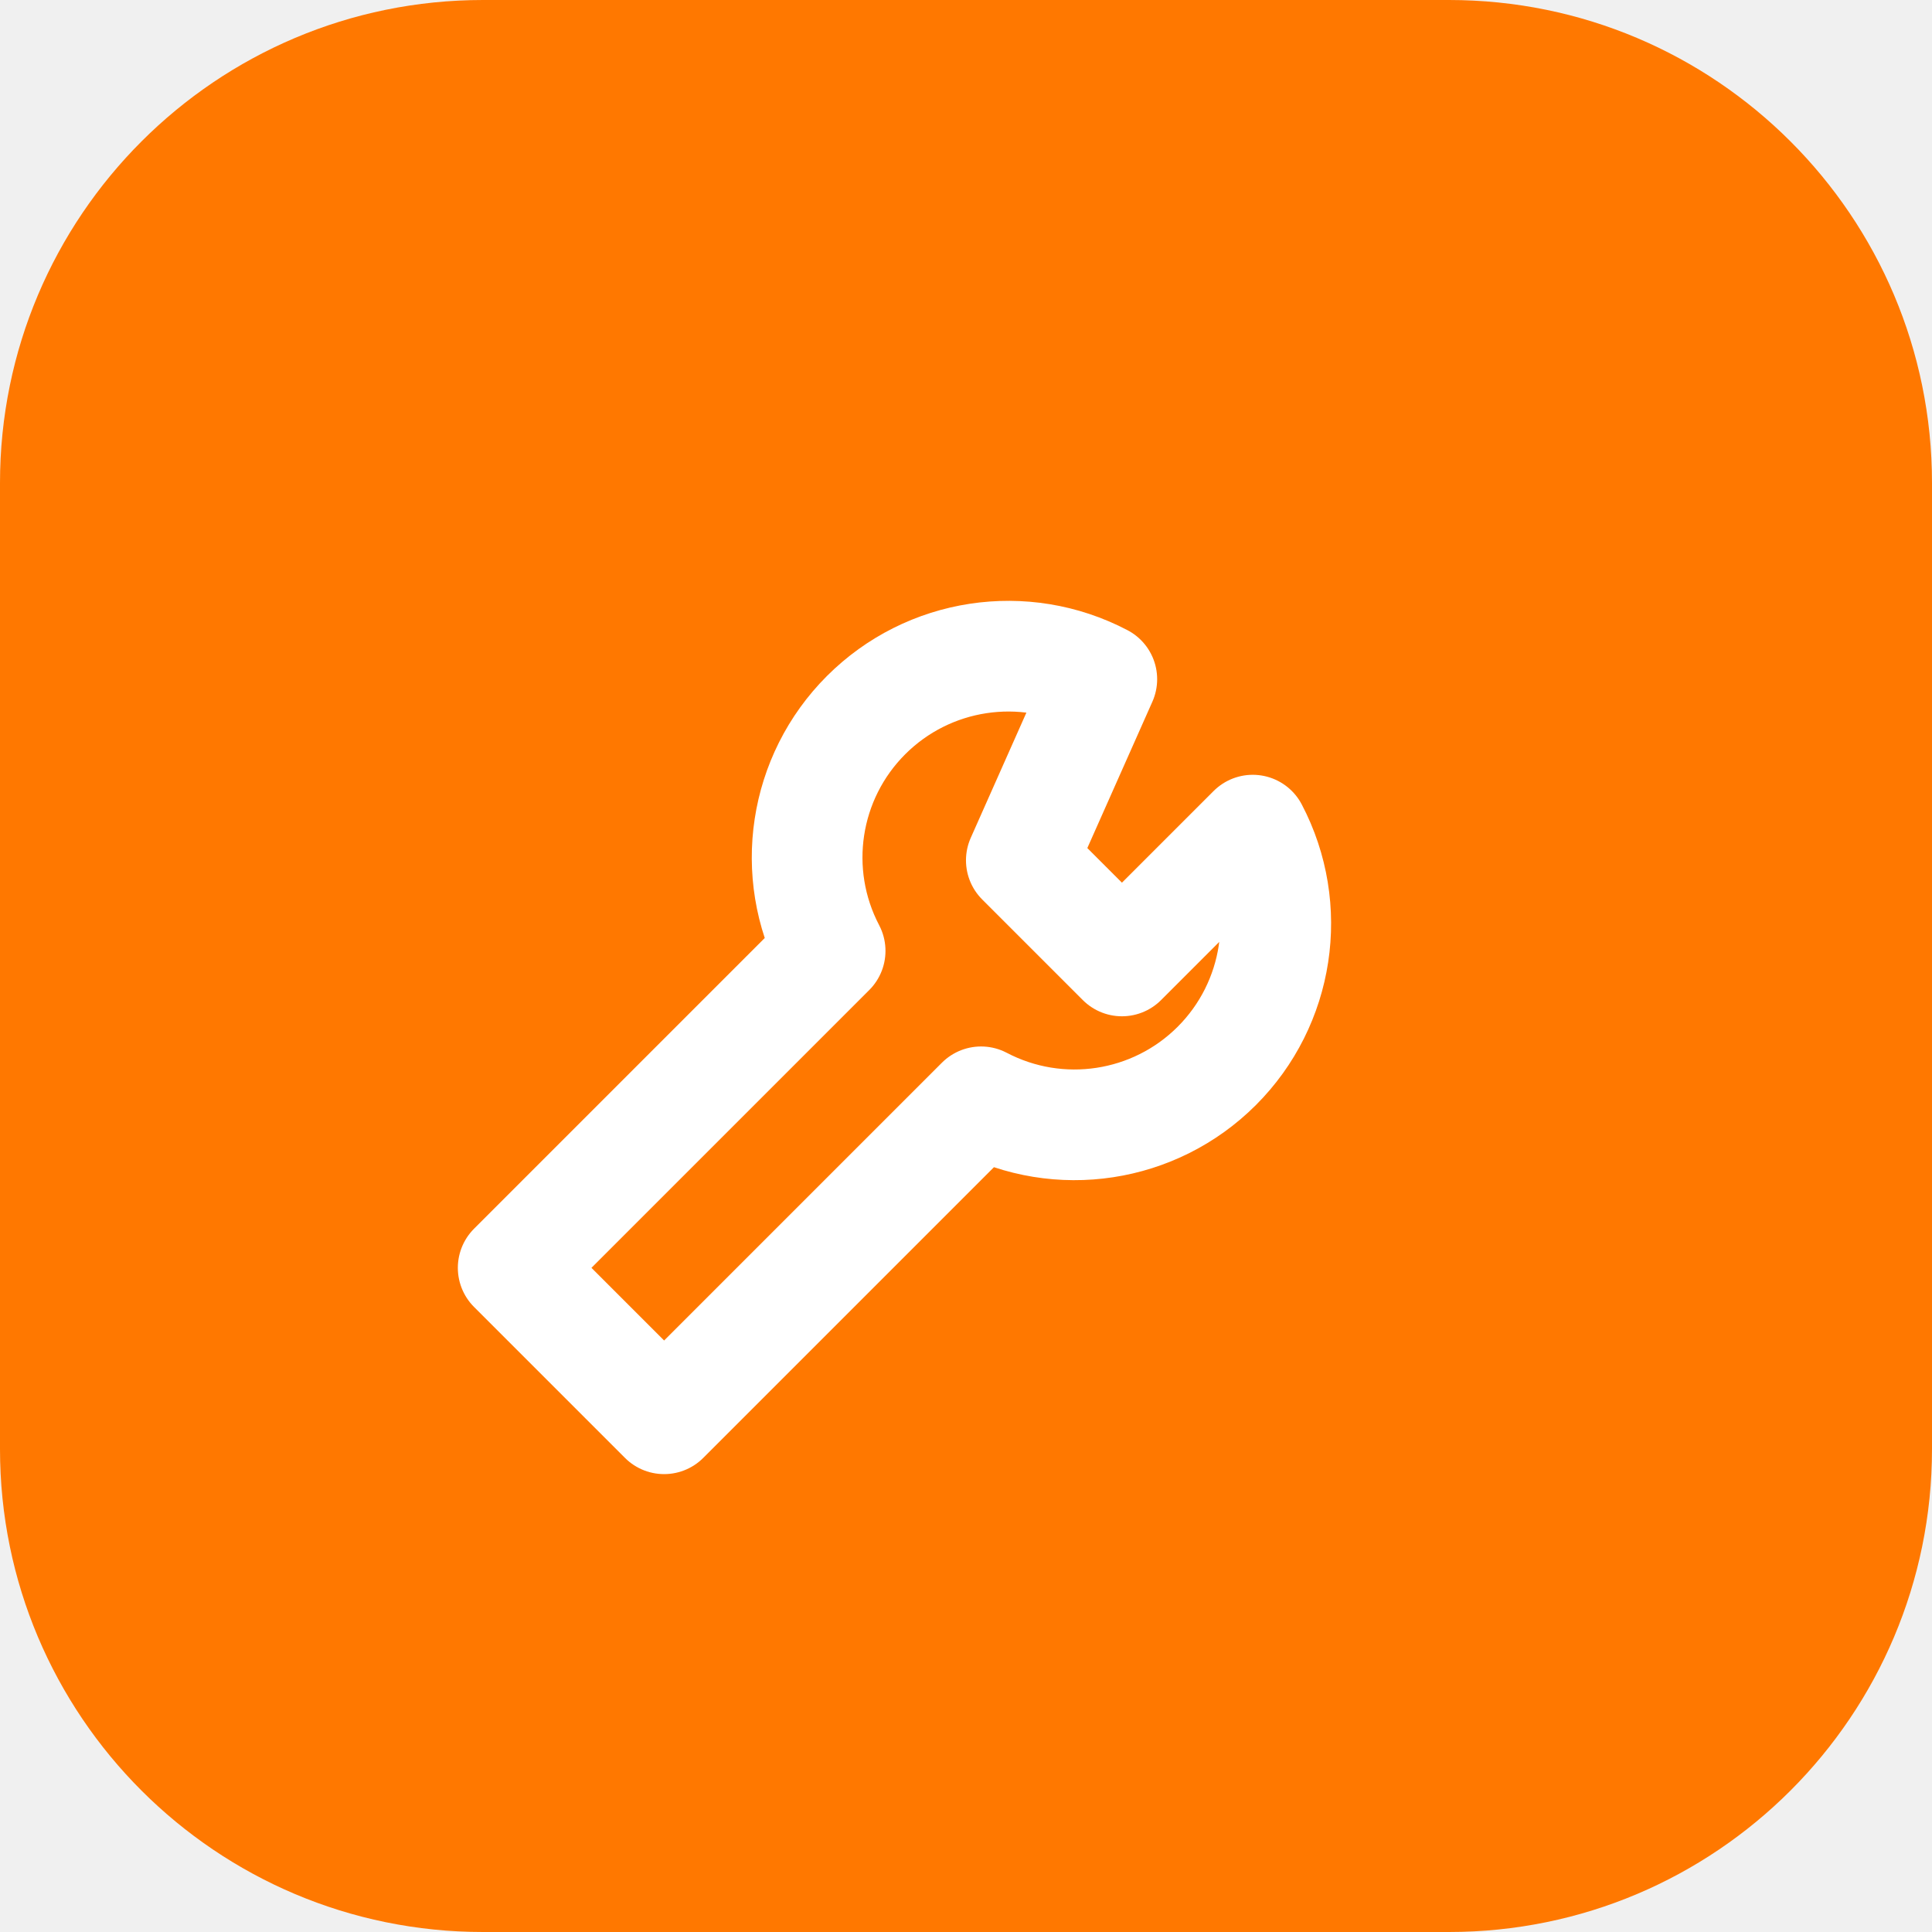
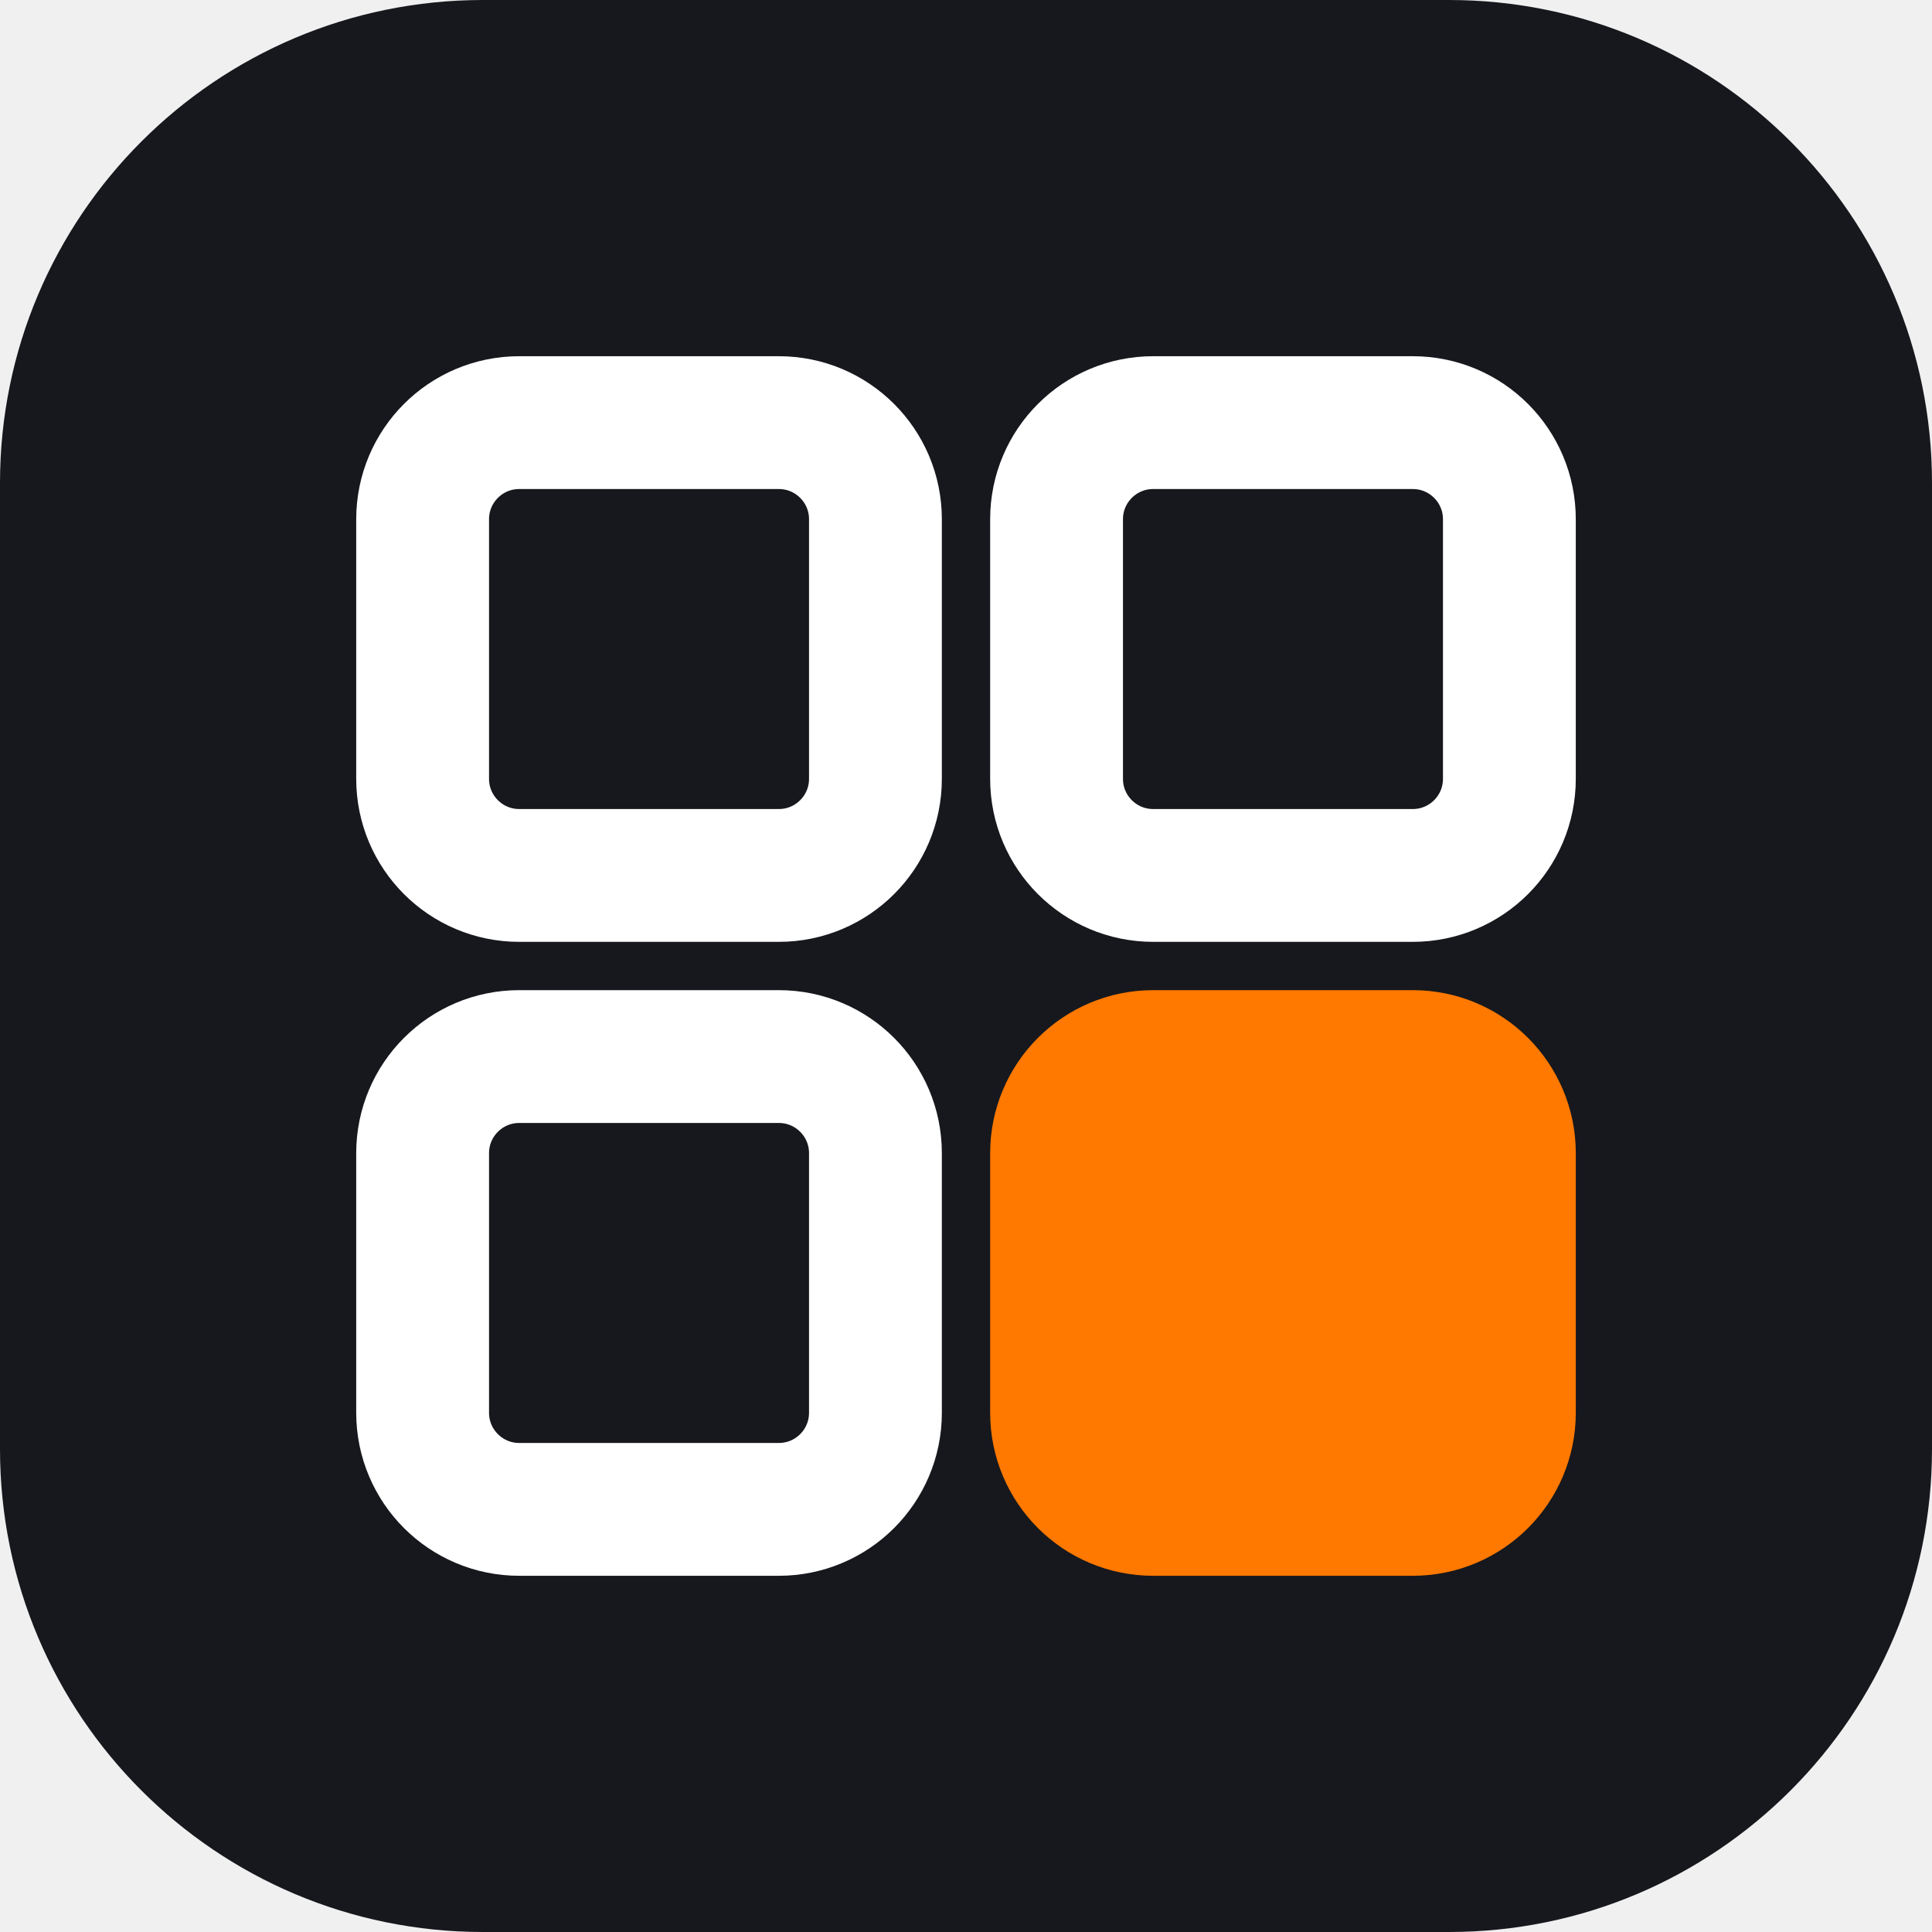
<svg xmlns="http://www.w3.org/2000/svg" viewBox="0 0 32 32">
-   <rect width="32" height="32" rx="8" fill="#ff7800" />
-   <g transform="translate(6 6) scale(0.8333)" fill="none" stroke="#ffffff" stroke-width="2.2" stroke-linecap="round" stroke-linejoin="round">
-     <path d="M14.7 6.3a4 4 0 0 0-5.4 5.4L3 18l3 3 6.3-6.3a4 4 0 0 0 5.4-5.4l-2.6 2.6-2-2z" />
+   <rect width="32" height="32" rx="8" fill="#16181d" />
+   <g fill="none" stroke="#ffffff" stroke-width="2.2" stroke-linecap="round" stroke-linejoin="round">
+     <rect x="7" y="7" width="7.5" height="7.5" rx="1.6" />
+     <rect x="17.5" y="7" width="7.5" height="7.5" rx="1.6" />
+     <rect x="7" y="17.5" width="7.5" height="7.5" rx="1.6" />
+     <rect x="17.5" y="17.5" width="7.5" height="7.5" rx="1.6" fill="#ff7800" stroke="#ff7800" />
  </g>
</svg>
